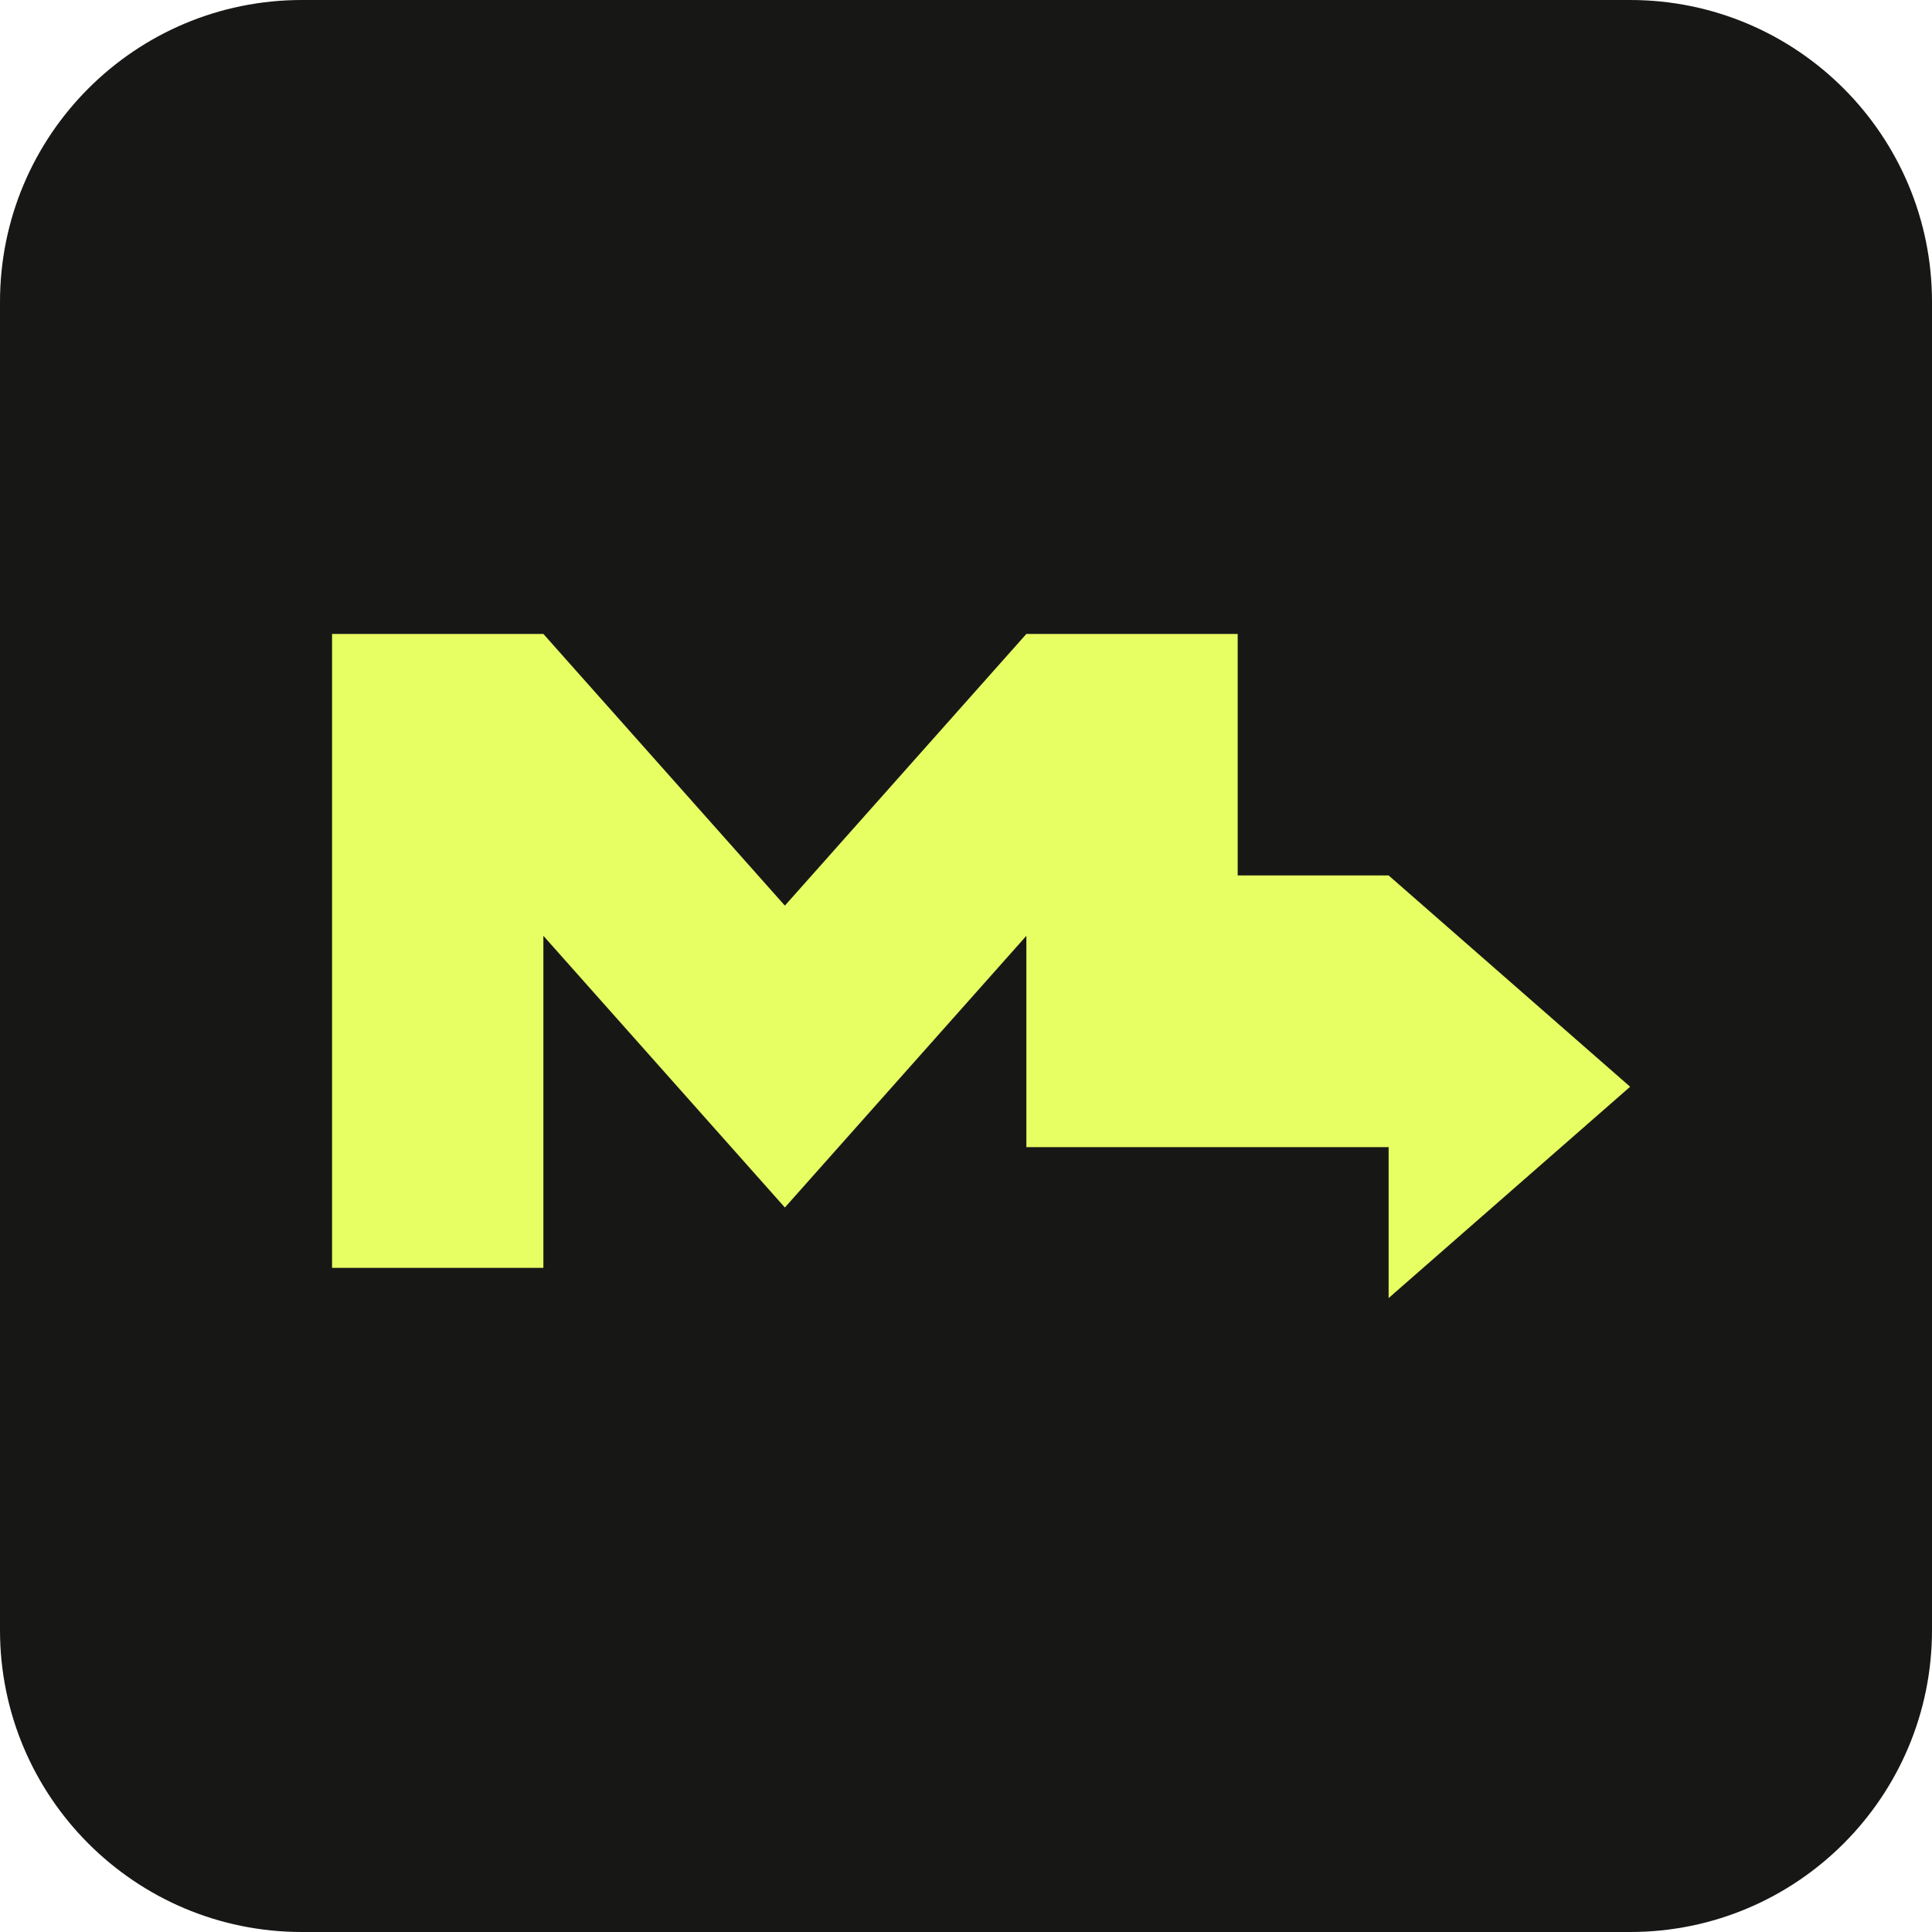
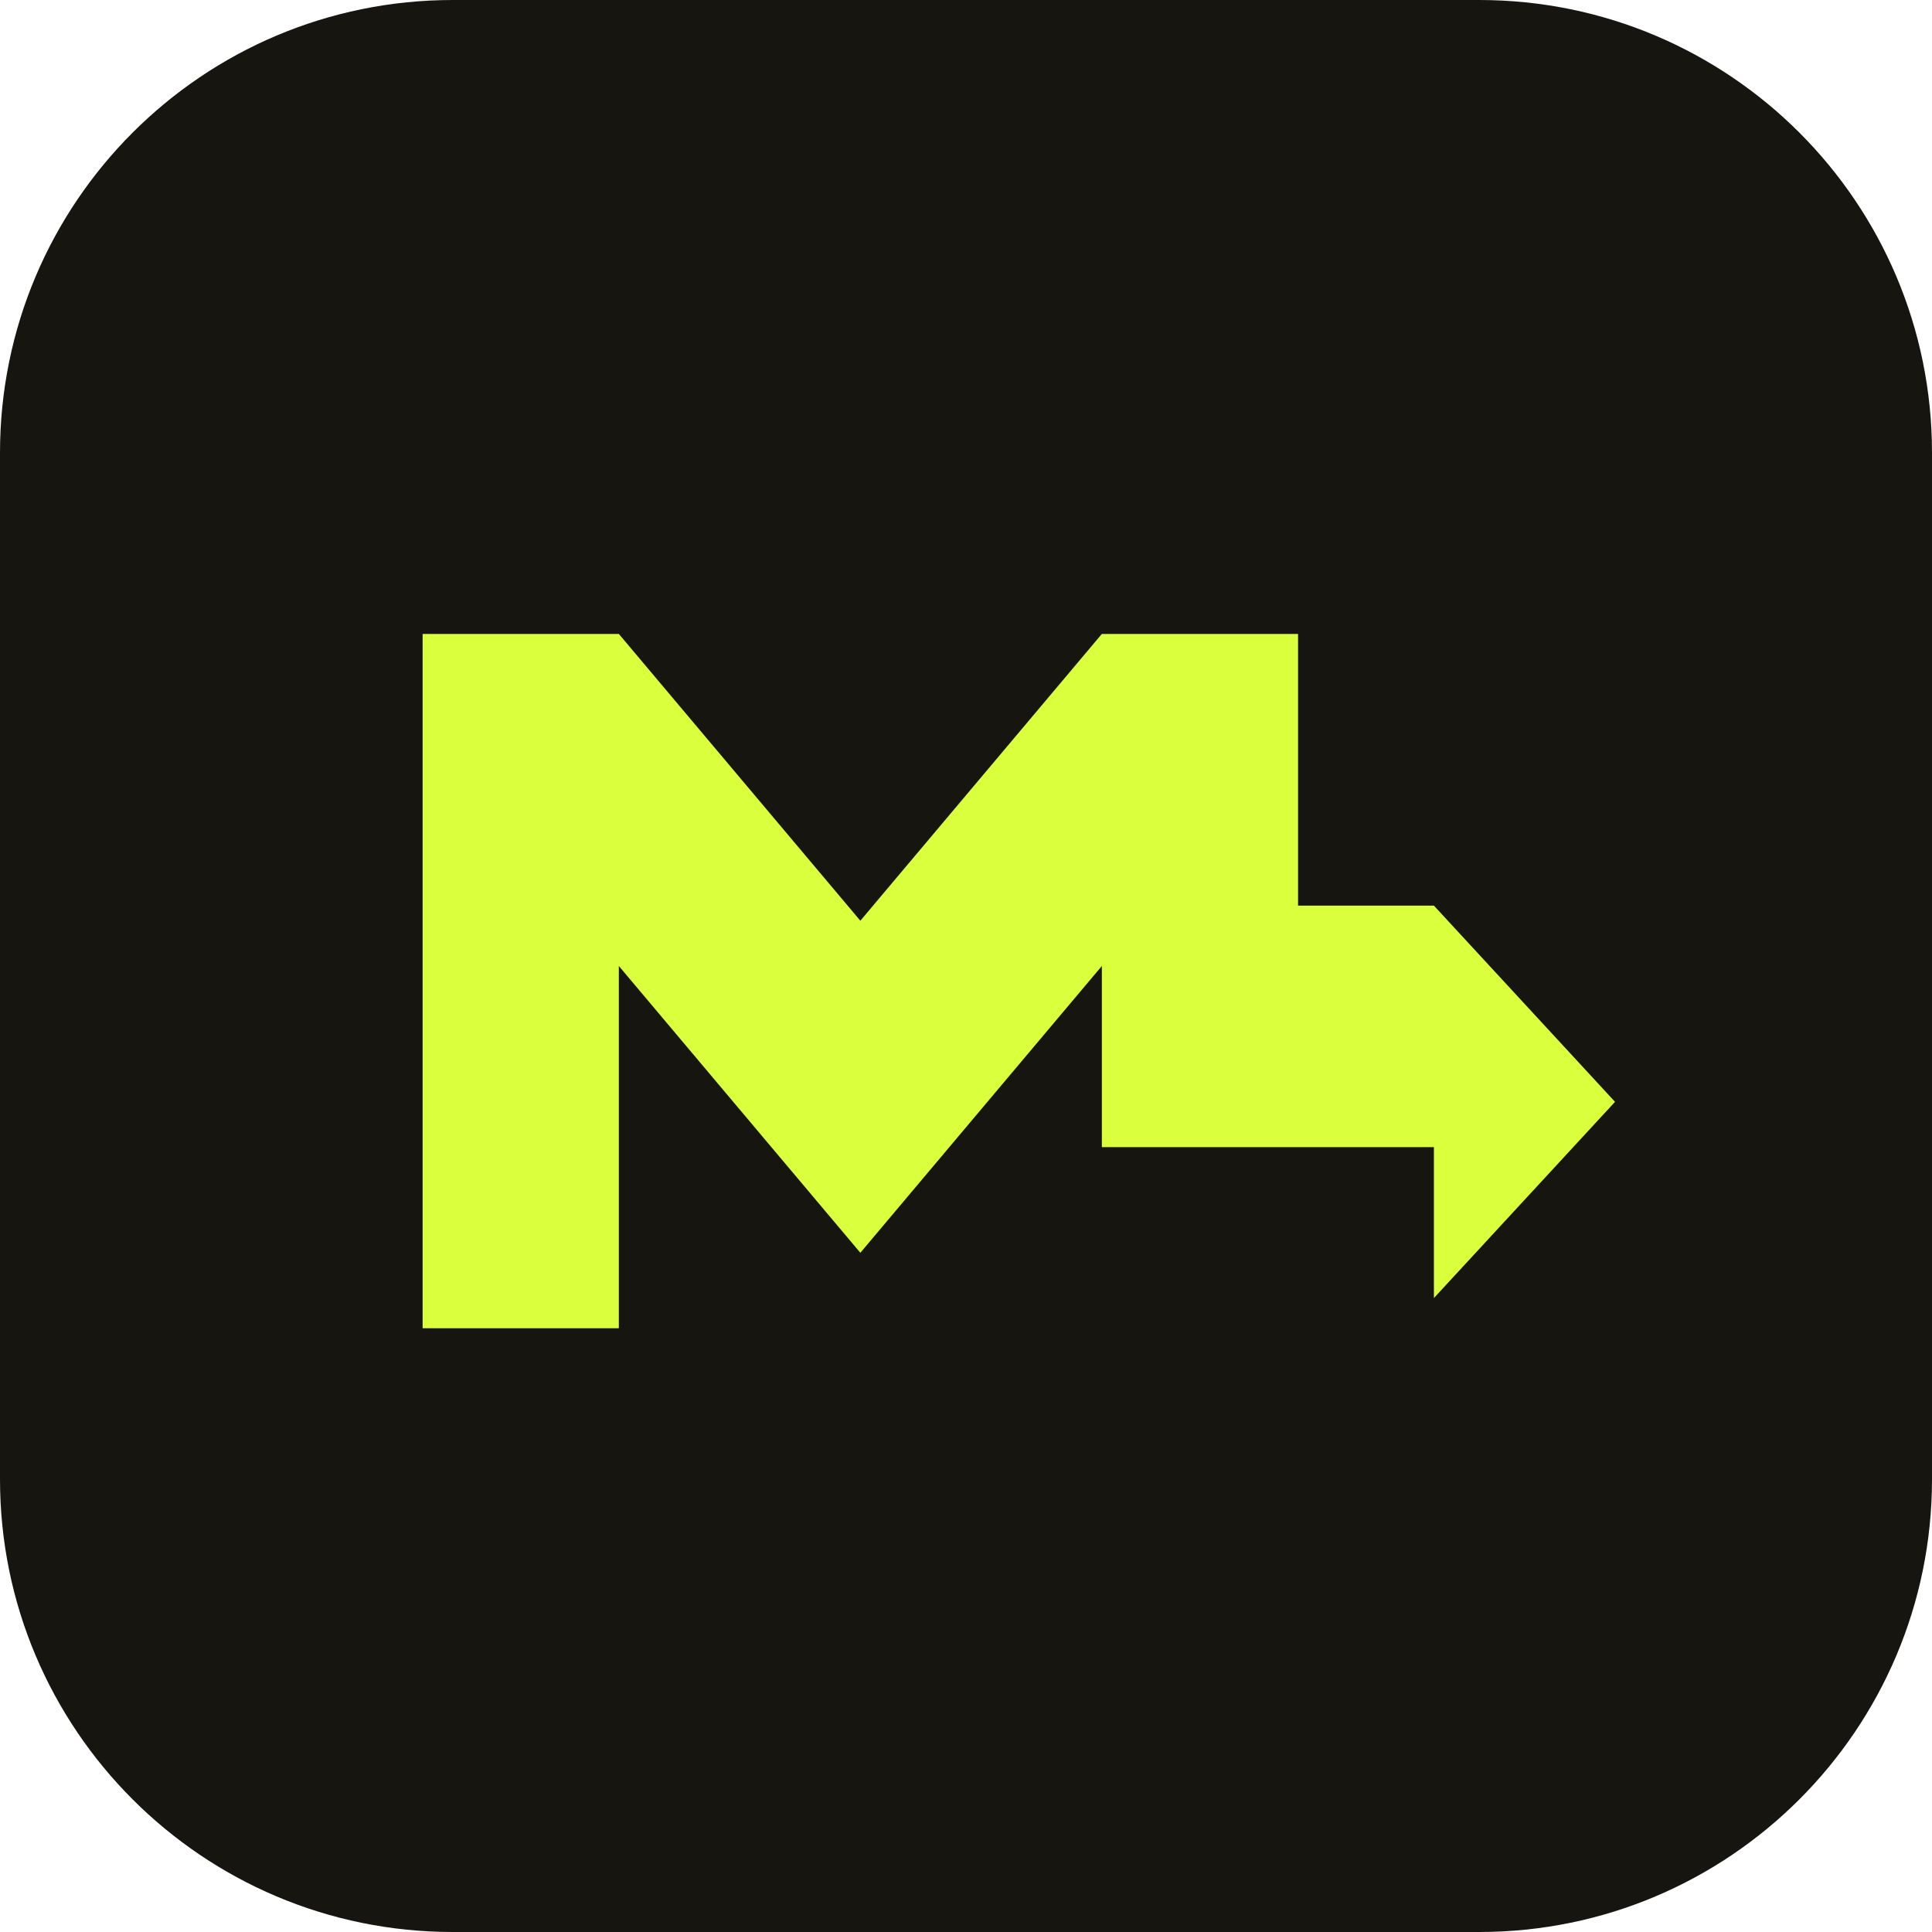
<svg xmlns="http://www.w3.org/2000/svg" viewBox="0 0 64 64">
-   <rect width="64" height="64" rx="10" fill="#171816" />
-   <path d="M11 42V21h7l8 9 8-9h7v8h5l8 7-8 7v-5H34V31l-8 9-8-9v11z" fill="#e8ff63" />
+   <rect width="64" height="64" rx="15" fill="#16150f" />
+   <path d="M14 44V21h6.5l8 9.5 8-9.5H43v9h4.5l6 6.5-6 6.5v-5H36.5V32l-8 9.5-8-9.5v12z" fill="#d9ff3d" />
</svg>
